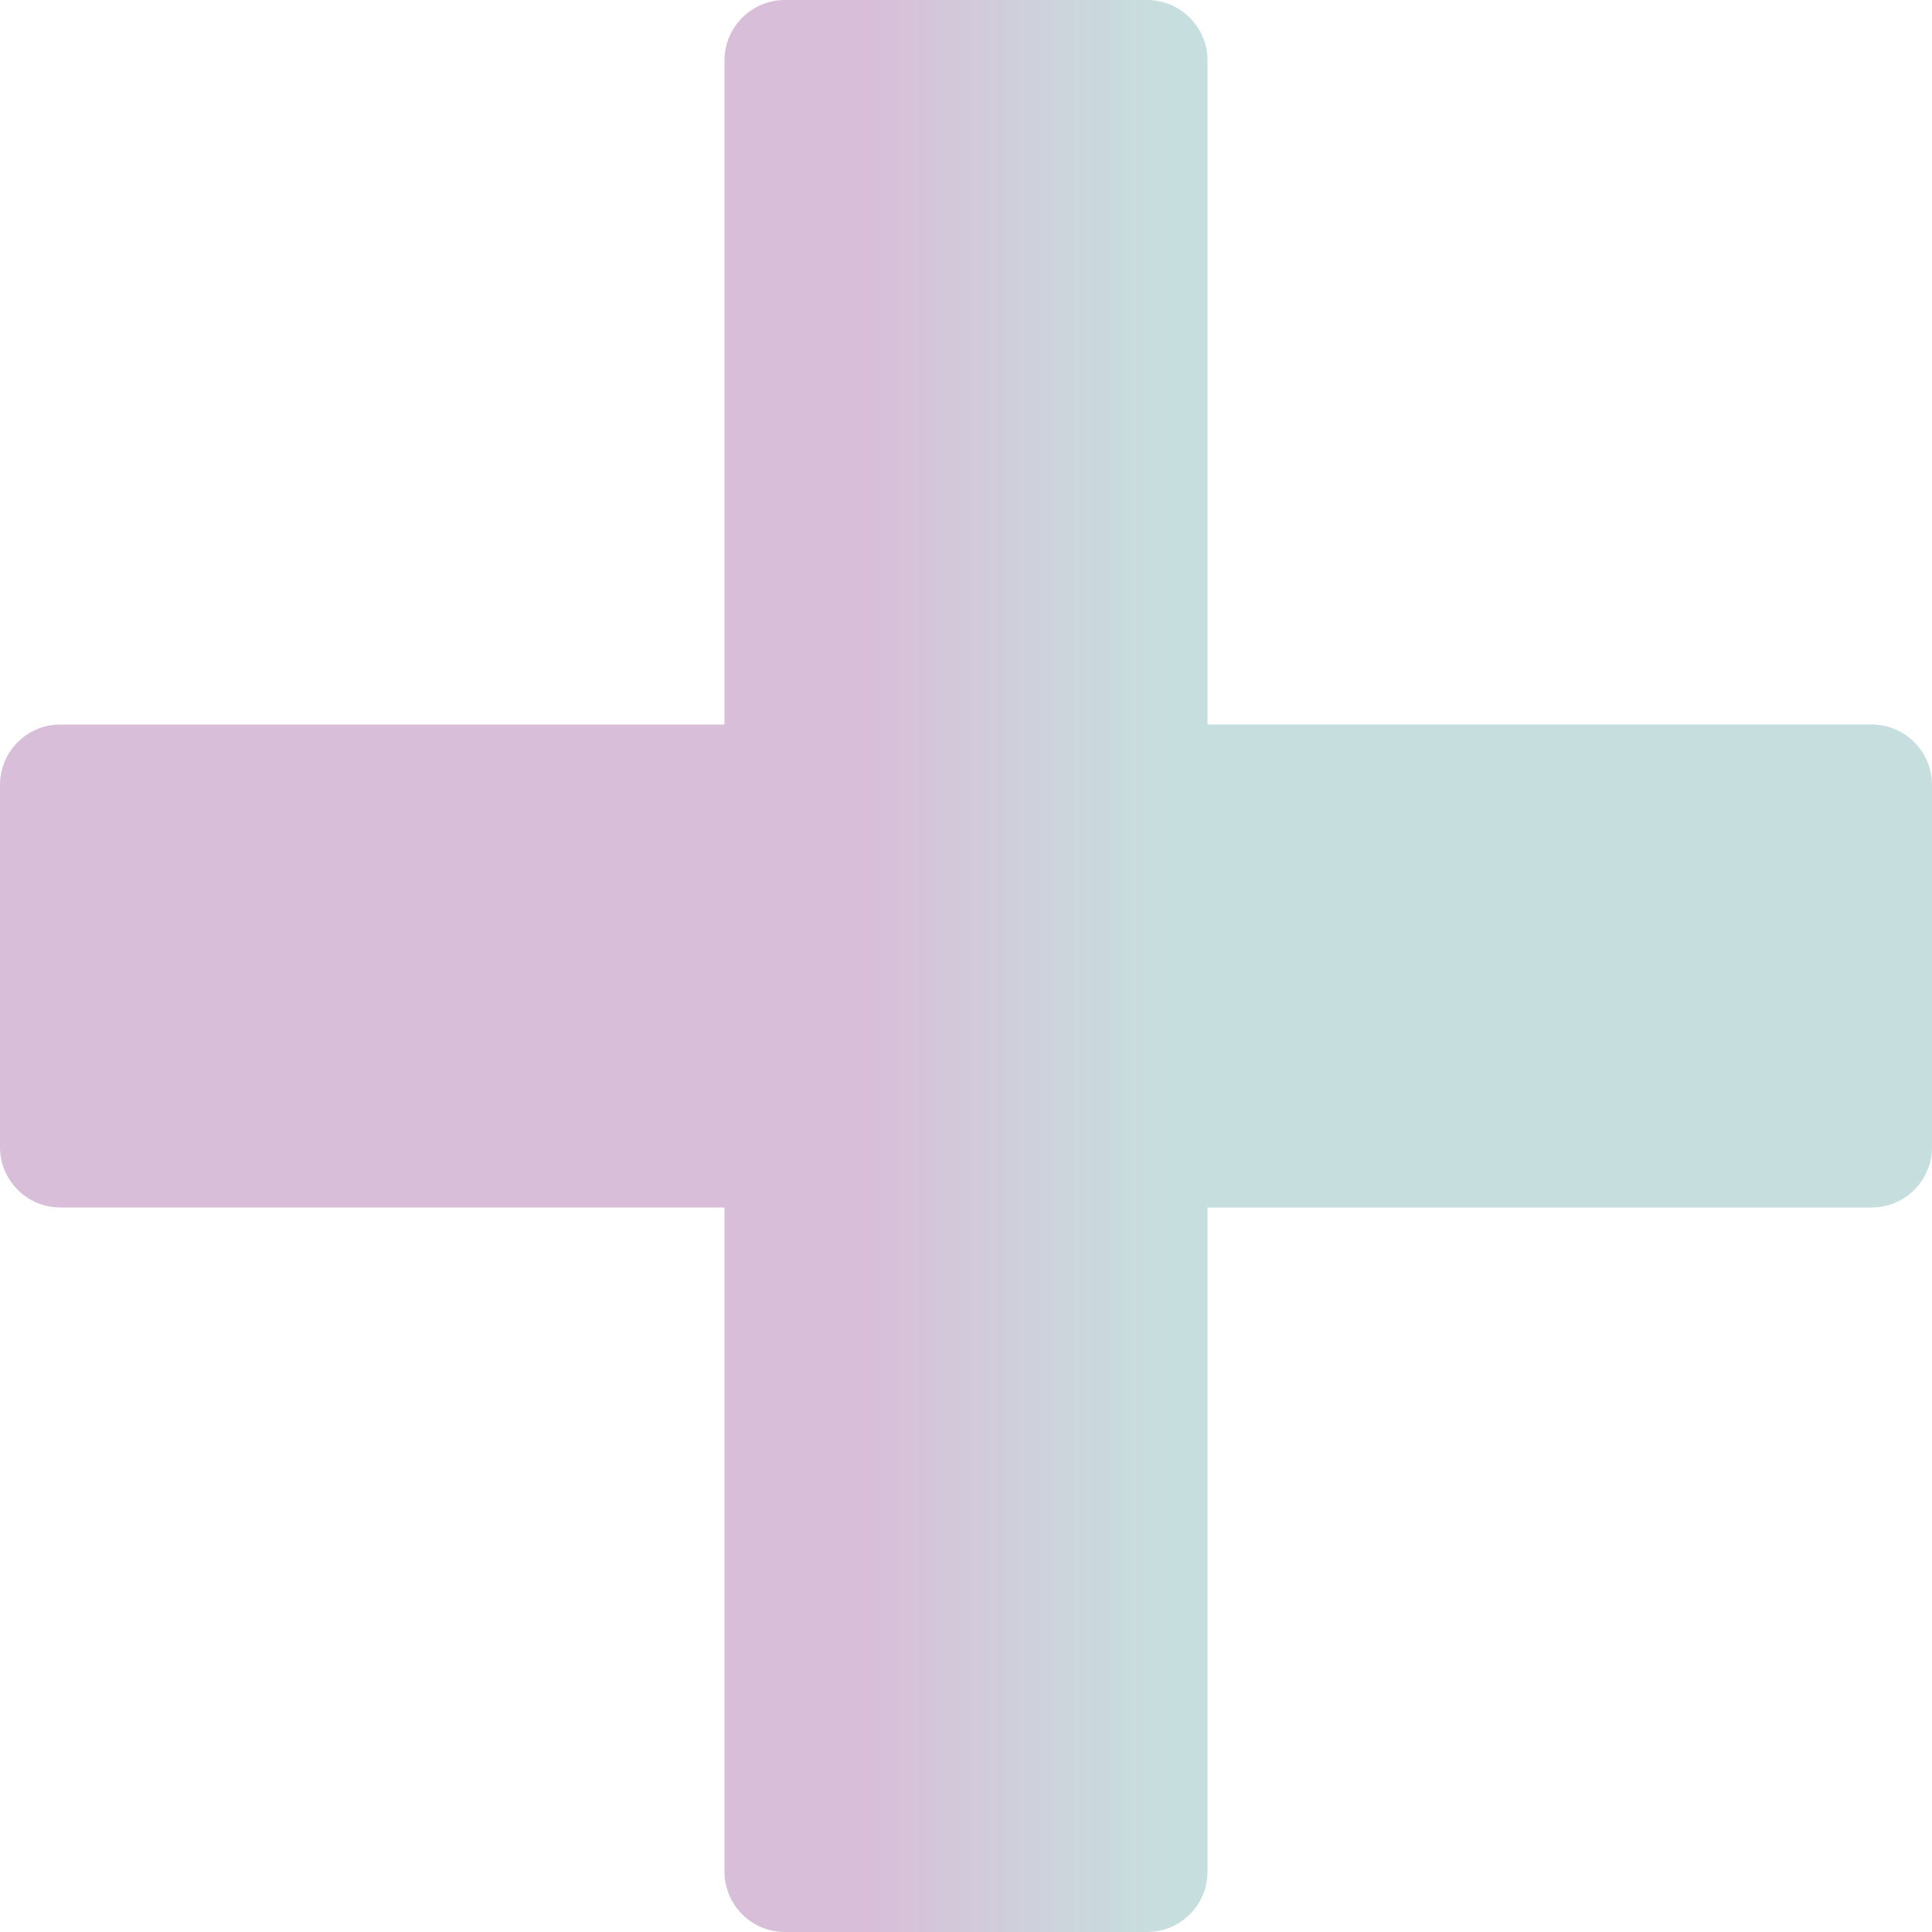
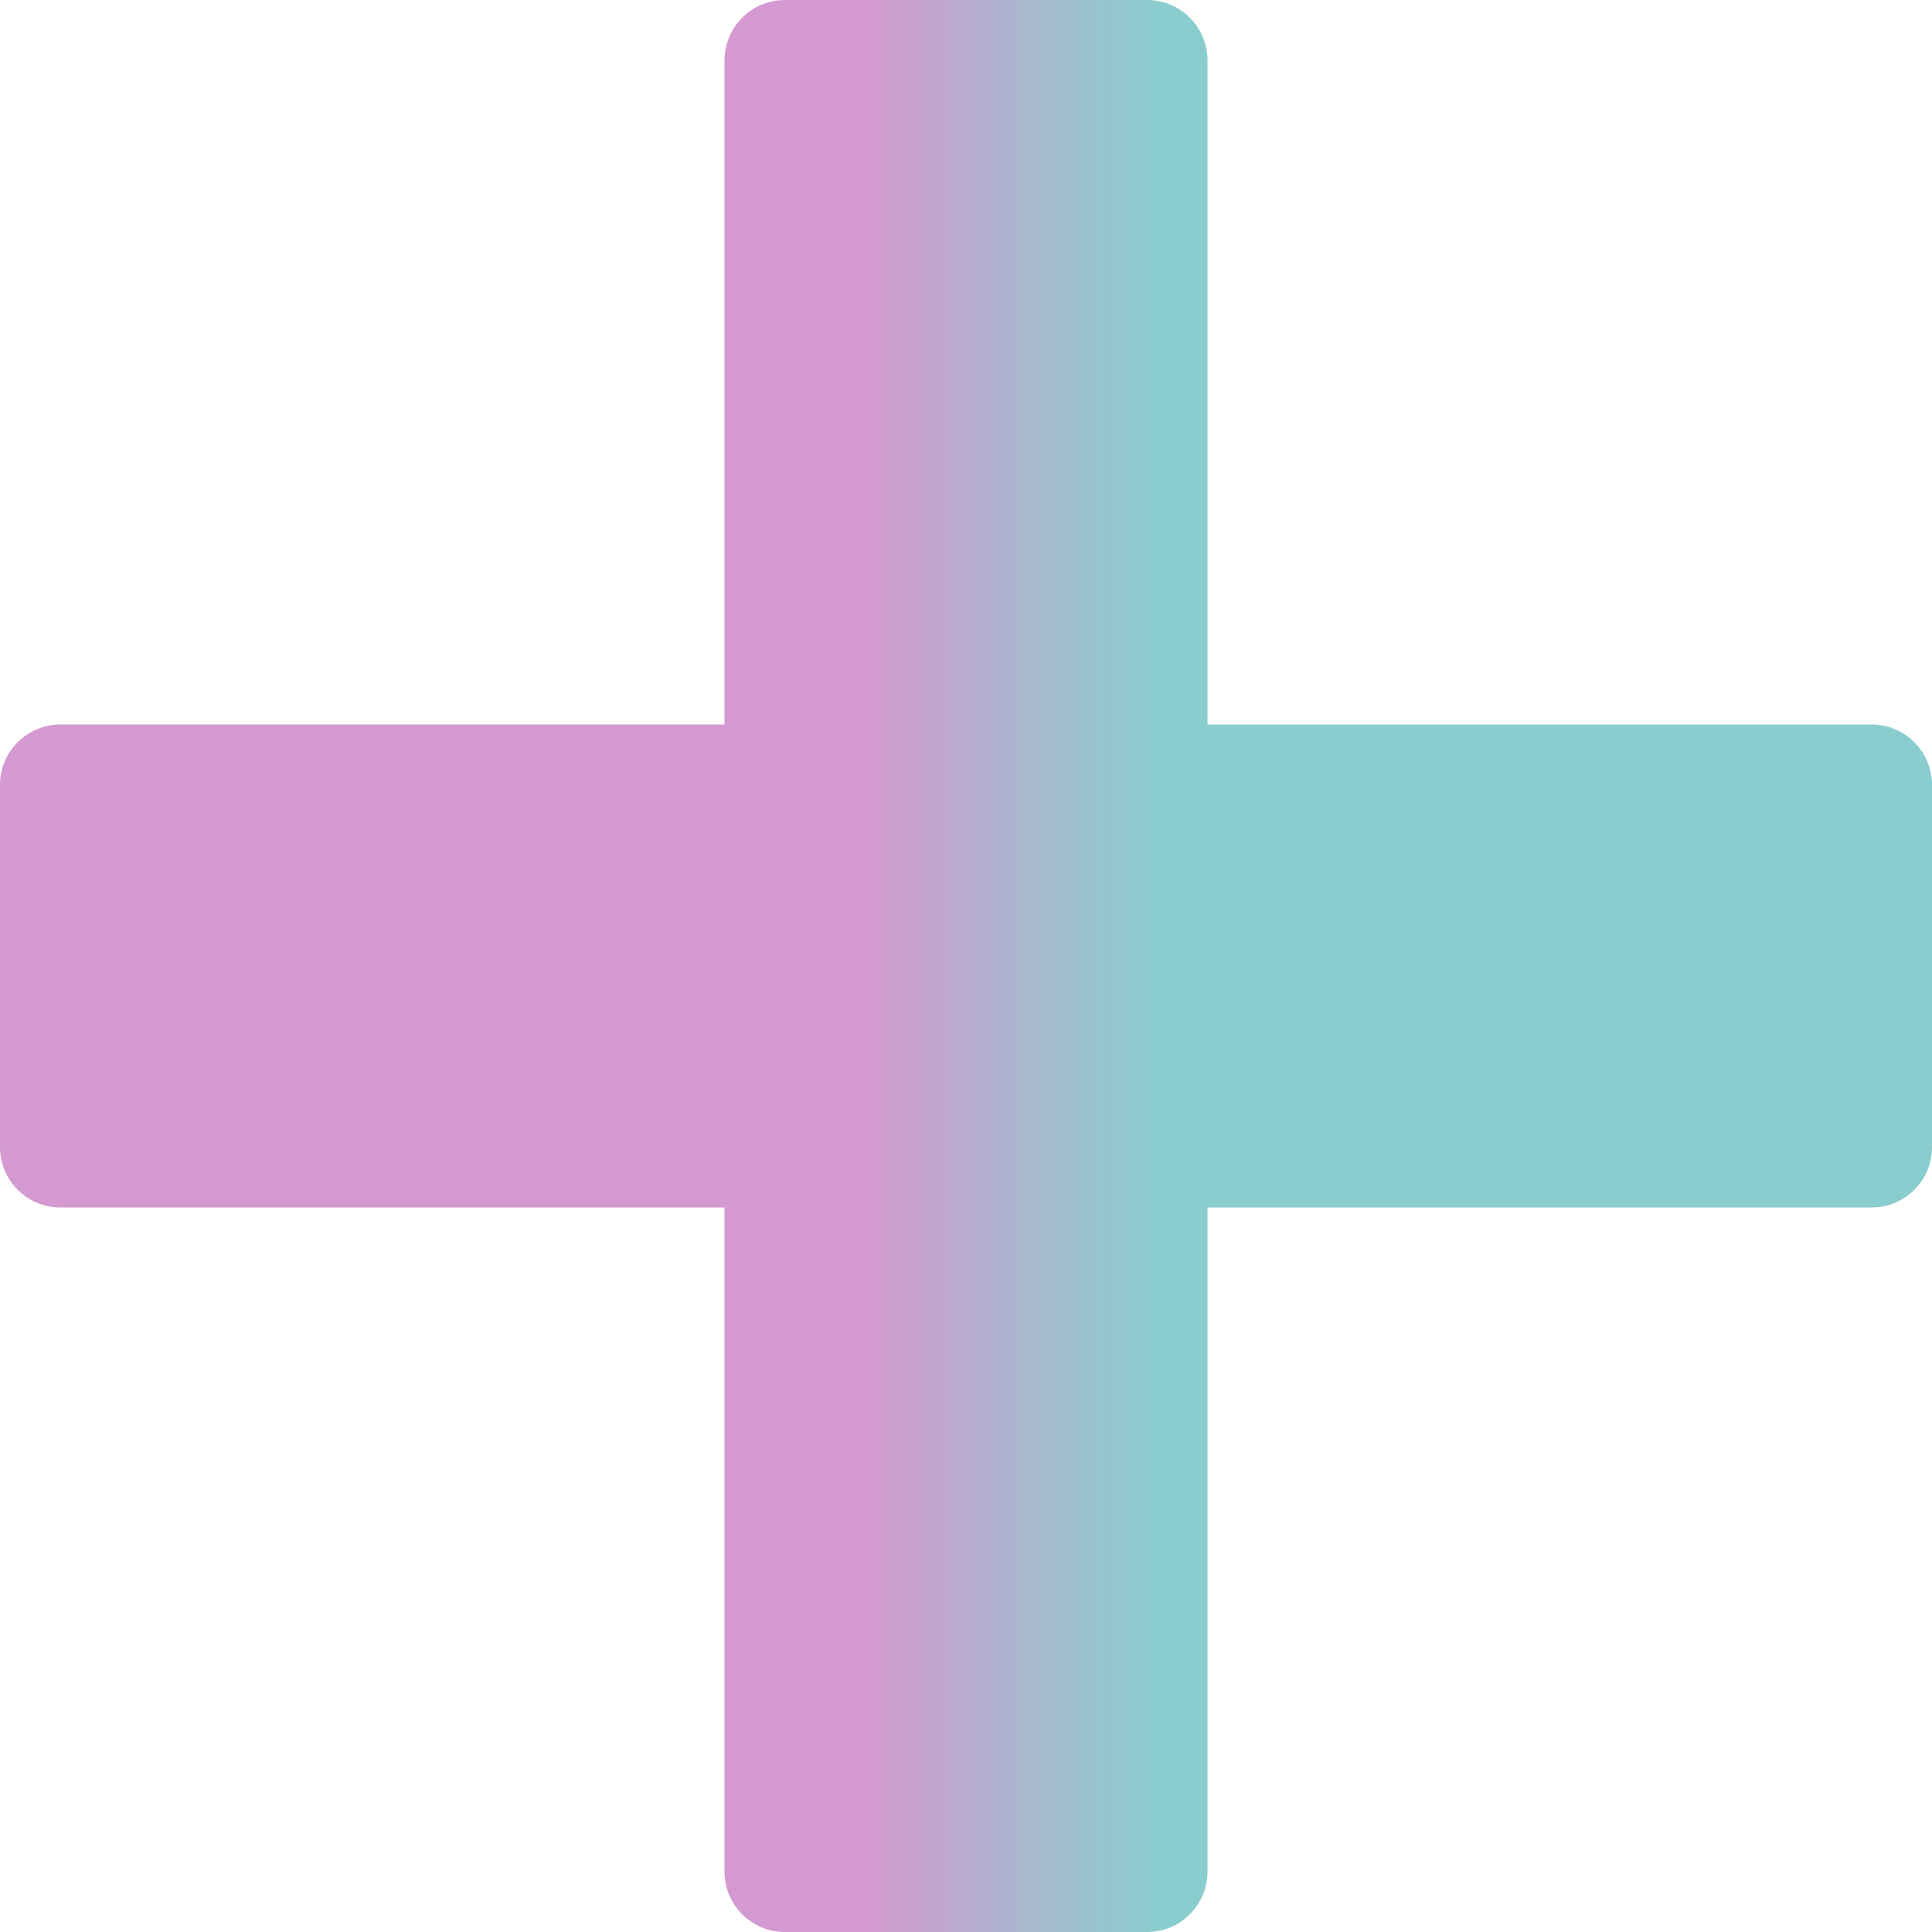
<svg xmlns="http://www.w3.org/2000/svg" version="1.1" width="32" height="32" viewBox="0 0 32 32">
  <defs>
    <linearGradient id="gradient">
-       <stop offset="45%" stop-color="#c8a2c8" stop-opacity="0.7" />
-       <stop offset="60%" stop-color="#a2c8c8" stop-opacity="0.6" />
+       <stop offset="45%" stop-color="#c26dbc" stop-opacity="0.7" />
+       <stop offset="60%" stop-color="#3cacae" stop-opacity="0.6" />
    </linearGradient>
  </defs>
  <path fill="url(#gradient)" d="M31 12h-11v-11c0-0.552-0.448-1-1-1h-6c-0.552 0-1 0.448-1 1v11h-11c-0.552 0-1 0.448-1 1v6c0 0.552 0.448 1 1 1h11v11c0 0.552 0.448 1 1 1h6c0.552 0 1-0.448 1-1v-11h11c0.552 0 1-0.448 1-1v-6c0-0.552-0.448-1-1-1z" />
</svg>
